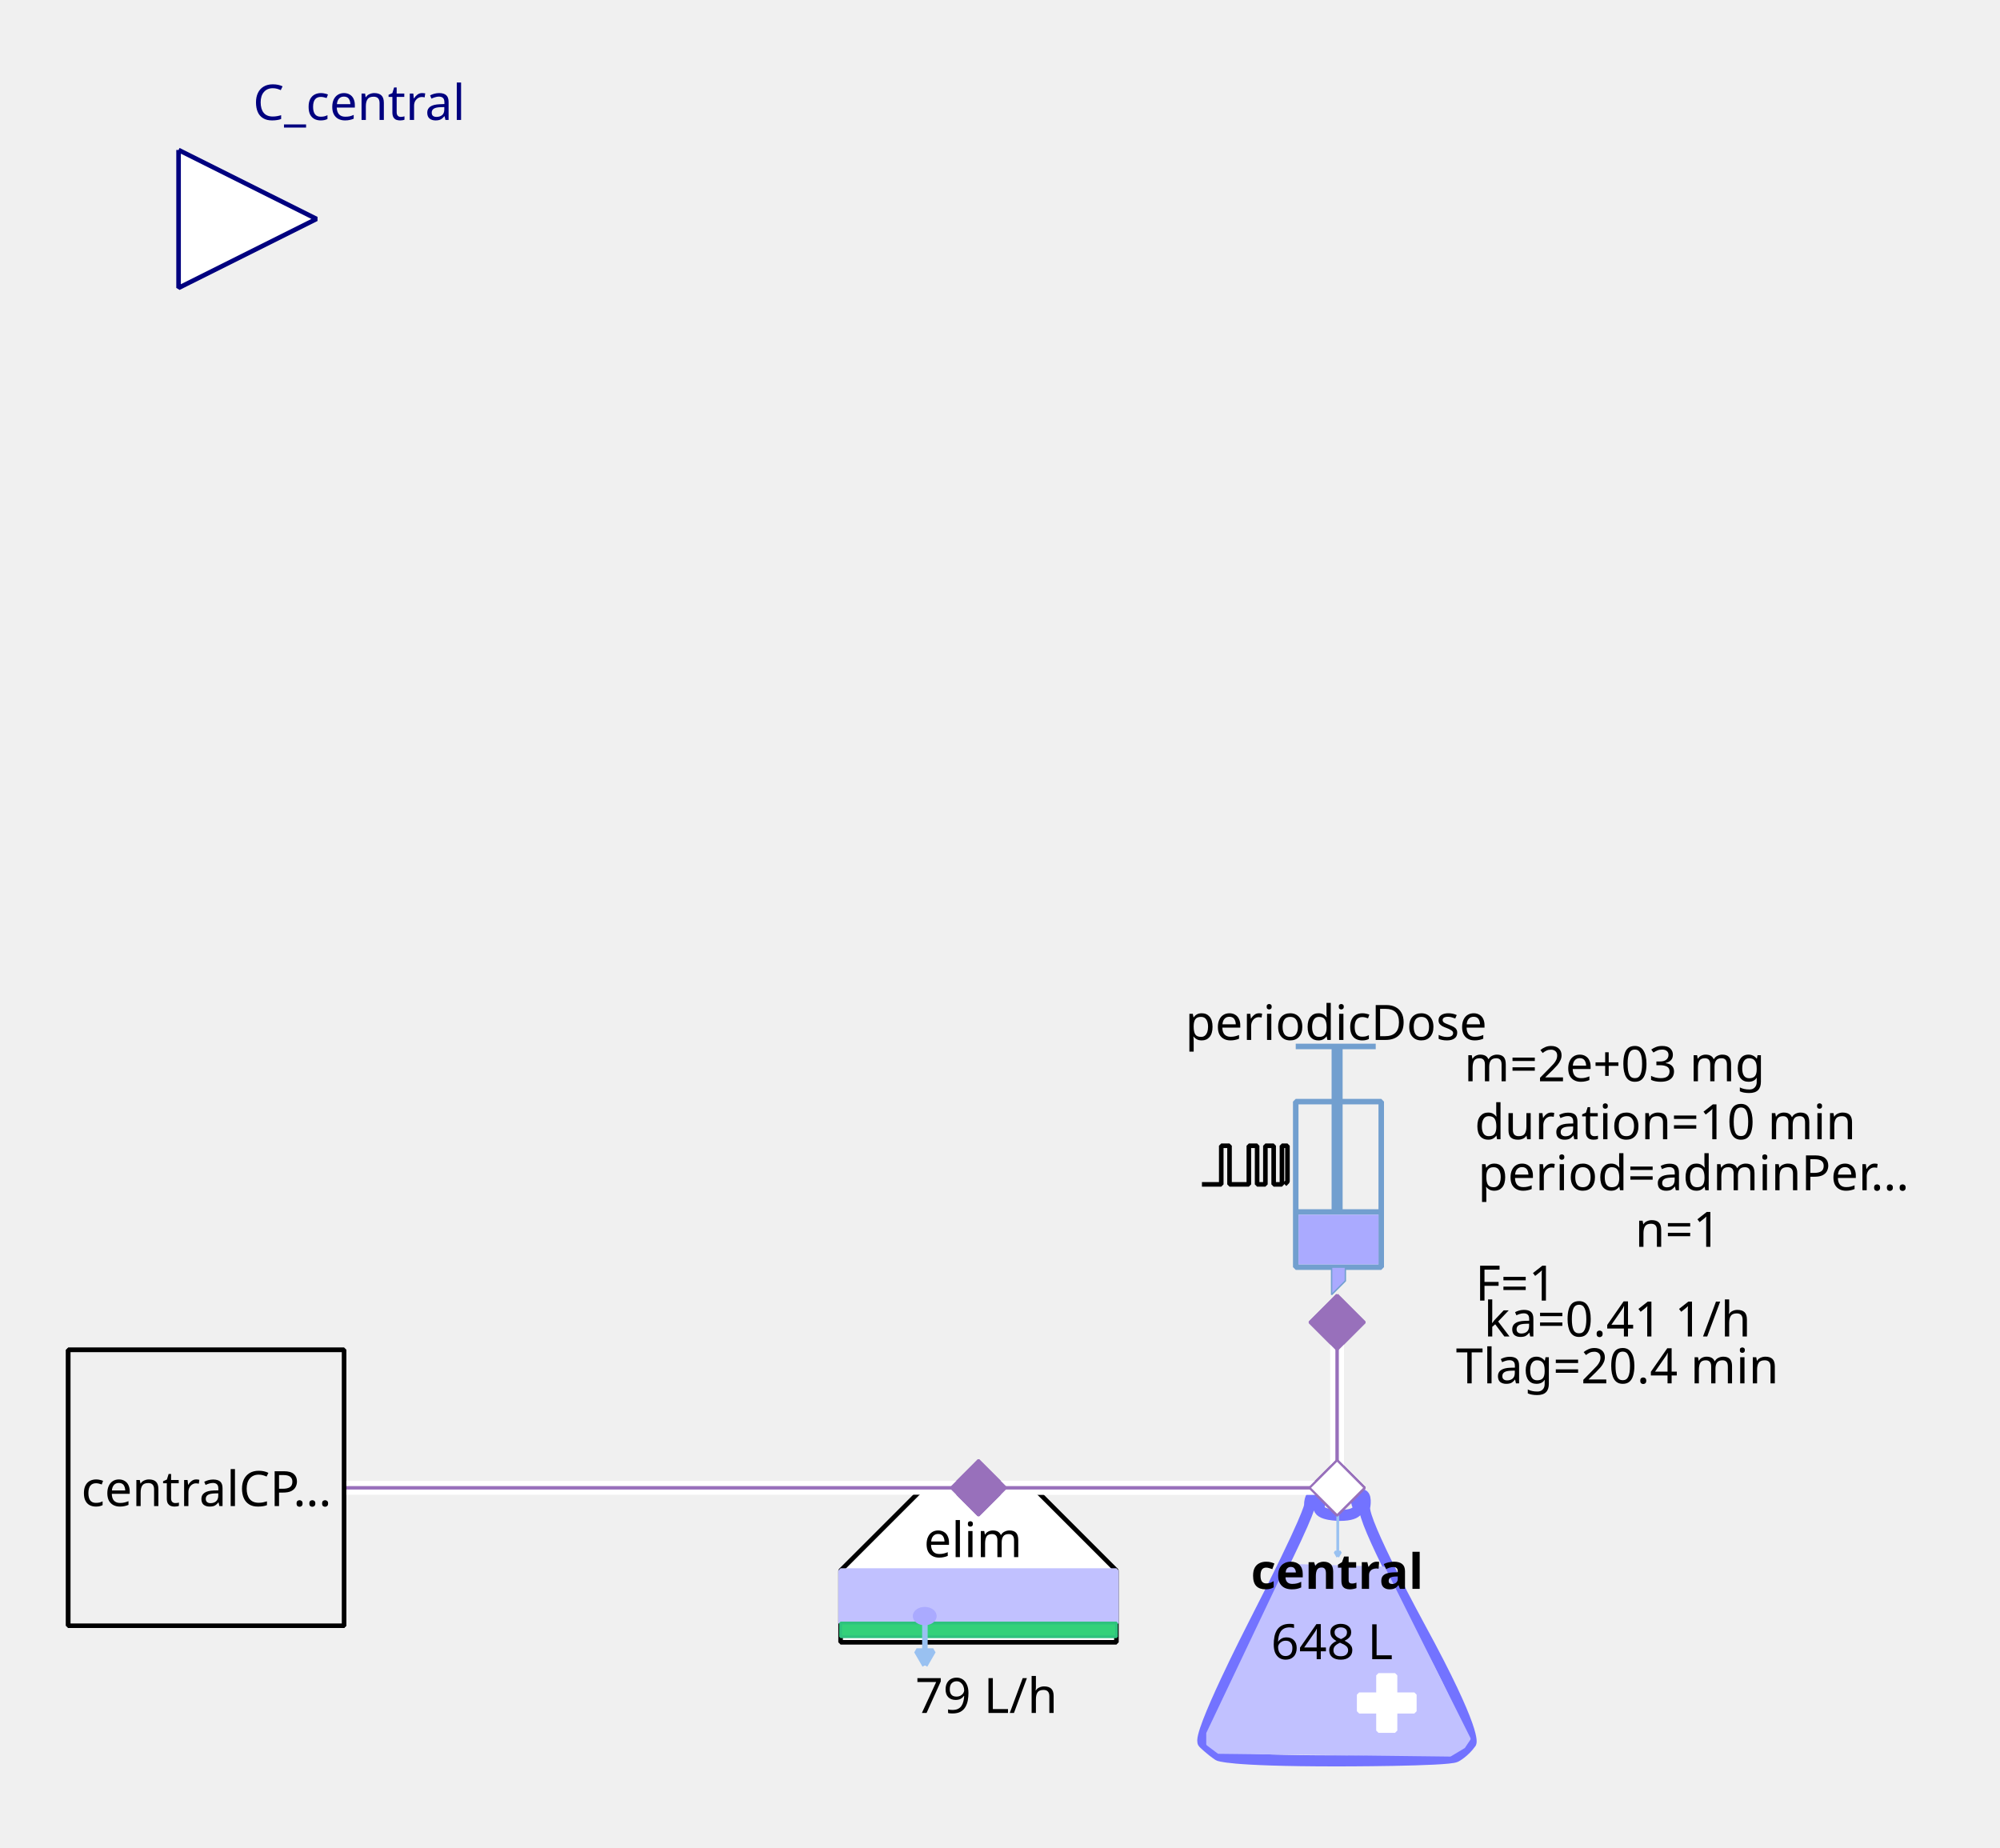
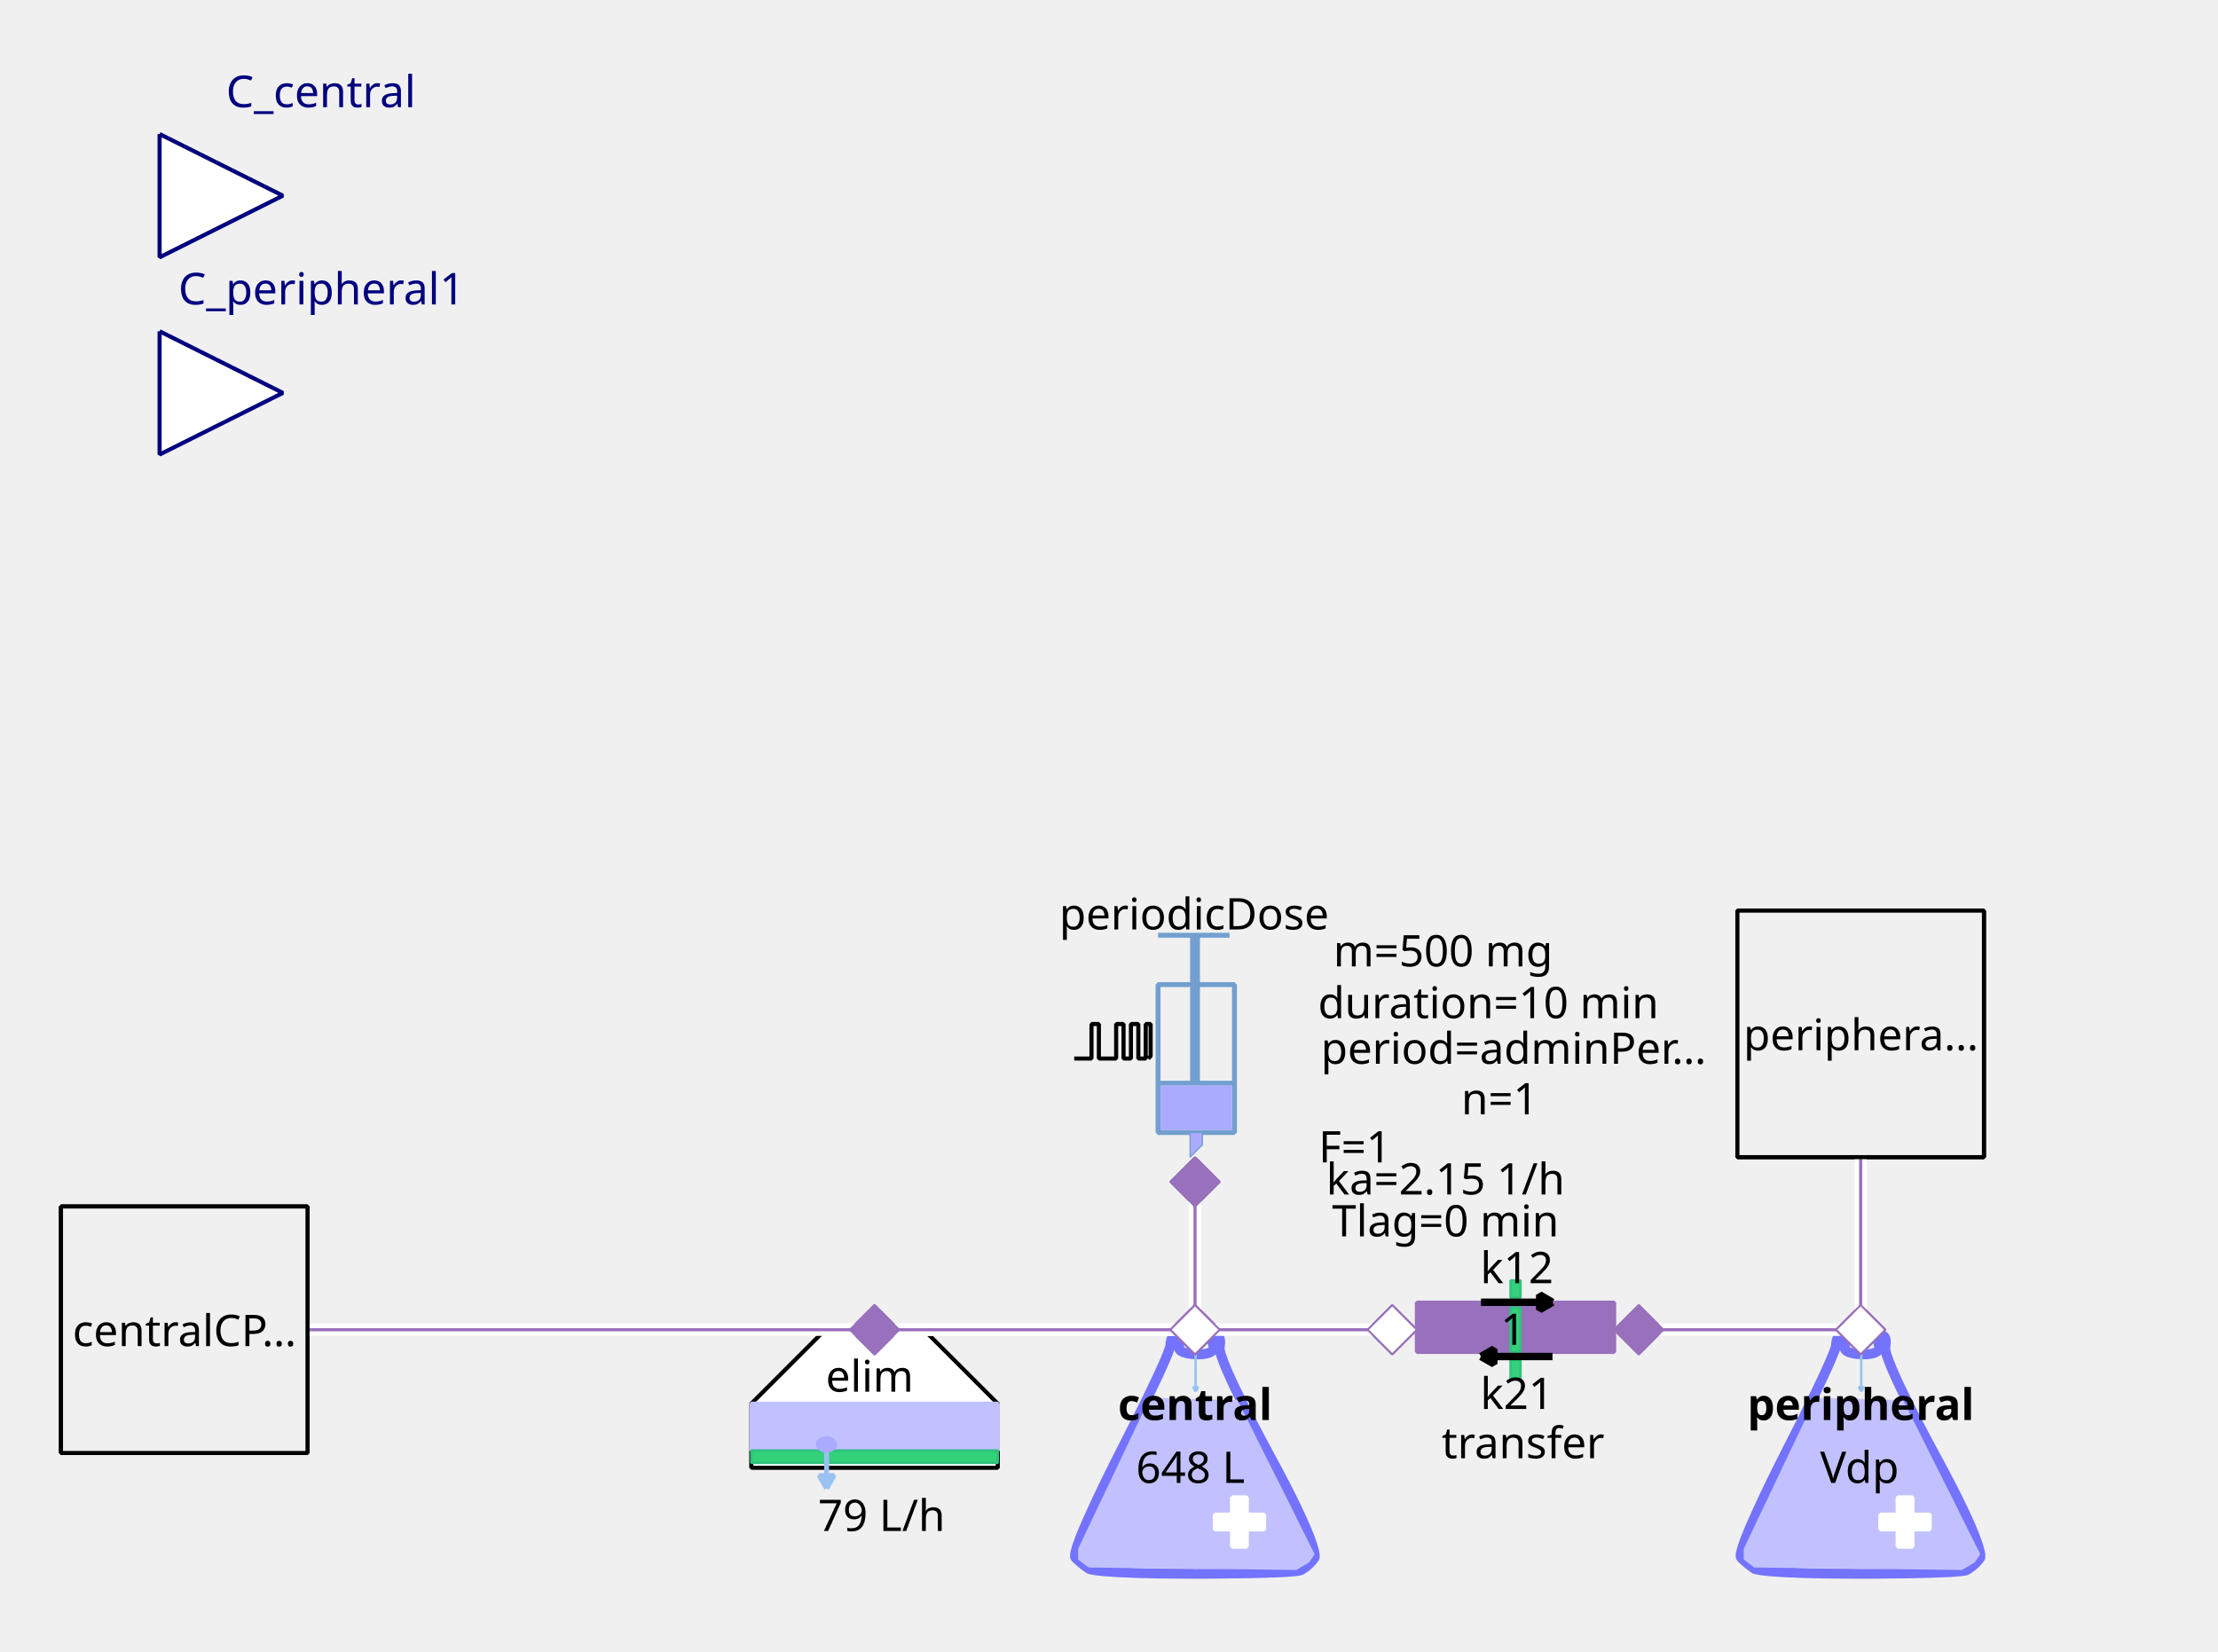
- <svg xmlns="http://www.w3.org/2000/svg" width="115.711mm" height="106.892mm" viewBox="0 0 328 303" version="1.2" baseProfile="tiny">
+ <svg xmlns="http://www.w3.org/2000/svg" width="143.581mm" height="106.892mm" viewBox="0 0 407 303" version="1.2" baseProfile="tiny">
  <defs>
</defs>
  <g fill="none" stroke="black" stroke-width="1" fill-rule="evenodd" stroke-linecap="square" stroke-linejoin="bevel">
    <g fill="none" stroke="#7373ff" stroke-opacity="1" stroke-width="8" stroke-linecap="butt" stroke-linejoin="miter" stroke-miterlimit="1" transform="matrix(0.22619,0,0,-0.22619,219.06,266.619)" font-family="Sans" font-size="10" font-weight="400" font-style="normal">
      <path vector-effect="none" fill-rule="evenodd" d="M-19,87 C-19,87 -19,80 -60,0 C-60,0 -101,-80 -96,-85 C-96,-85 -91,-90 -85,-94 C-85,-94 -79,-98 1,-98 C1,-98 81,-98 87,-95 C87,-95 93,-92 98,-85 C98,-85 103,-78 61,-1 C61,-1 19,76 21,86 C21,86 23,96 18,95 C18,95 13,94 16,87 C16,87 19,80 3,80 C3,80 -13,80 -12,86 C-12,86 -11,92 -12,94 C-12,94 -13,96 -16,95 C-16,95 -19,94 -19,87 " />
    </g>
    <g fill="#c1c1ff" fill-opacity="1" stroke="#c1c1ff" stroke-opacity="1" stroke-width="1.75" stroke-linecap="butt" stroke-linejoin="miter" stroke-miterlimit="1" transform="matrix(0.22619,0,0,-0.22619,219.06,272.5)" font-family="Sans" font-size="10" font-weight="400" font-style="normal">
      <path vector-effect="none" fill-rule="evenodd" d="M-35,70 L-93,-52 L-93,-60 L-85,-66 L83,-68 L93,-62 L97,-56 L35,68 L-35,70" />
    </g>
    <g fill="#ffffff" fill-opacity="1" stroke="#ffffff" stroke-opacity="1" stroke-width="1" stroke-linecap="butt" stroke-linejoin="miter" stroke-miterlimit="1" transform="matrix(0.22619,0,0,0.22619,227.429,279.286)" font-family="Sans" font-size="10" font-weight="400" font-style="normal">
      <rect vector-effect="non-scaling-stroke" x="-6" y="-20" width="12" height="40" />
    </g>
    <g fill="#ffffff" fill-opacity="1" stroke="#ffffff" stroke-opacity="1" stroke-width="1" stroke-linecap="butt" stroke-linejoin="miter" stroke-miterlimit="1" transform="matrix(0,0.22619,-0.22619,0,227.429,279.286)" font-family="Sans" font-size="10" font-weight="400" font-style="normal">
      <rect vector-effect="non-scaling-stroke" x="-6" y="-20" width="12" height="40" />
    </g>
    <g fill="none" stroke="#99c1f1" stroke-opacity="1" stroke-width="2" stroke-linecap="butt" stroke-linejoin="miter" stroke-miterlimit="1" transform="matrix(0.22619,0,0,-0.22619,219.392,251.697)" font-family="Sans" font-size="10" font-weight="400" font-style="normal">
      <path vector-effect="none" fill-rule="evenodd" d="M0,16 L0,-16" />
    </g>
    <g fill="#99c1f1" fill-opacity="1" stroke="#99c1f1" stroke-opacity="1" stroke-width="2" stroke-linecap="butt" stroke-linejoin="miter" stroke-miterlimit="1" transform="matrix(0.22619,0,0,-0.22619,219.392,251.697)" font-family="Sans" font-size="10" font-weight="400" font-style="normal">
      <path vector-effect="none" fill-rule="evenodd" d="M0,-16 L2,-12.536 L-2,-12.536 L0,-16" />
    </g>
    <g fill="none" stroke="#000000" stroke-opacity="1" stroke-width="1" stroke-linecap="butt" stroke-linejoin="miter" stroke-miterlimit="1" transform="matrix(1,0,0,1,219.286,257.571)" font-family="Noto Sans" font-size="8" font-weight="700" font-style="normal">
      <text fill="#000000" fill-opacity="1" stroke="none" xml:space="preserve" x="-14.141" y="3" font-family="Noto Sans" font-size="8" font-weight="700" font-style="normal">central</text>
    </g>
    <g fill="none" stroke="#000000" stroke-opacity="1" stroke-width="1" stroke-linecap="butt" stroke-linejoin="miter" stroke-miterlimit="1" transform="matrix(1,0,0,1,219.06,269.107)" font-family="Noto Sans" font-size="8" font-weight="400" font-style="normal">
      <text fill="#000000" fill-opacity="1" stroke="none" xml:space="preserve" x="-0.606" y="3" font-family="Noto Sans" font-size="8" font-weight="400" font-style="normal" text-anchor="middle">648 L</text>
    </g>
    <g fill="#ffffff" fill-opacity="1" stroke="#9870bb" stroke-opacity="1" stroke-width="8" stroke-linecap="butt" stroke-linejoin="miter" stroke-miterlimit="1" transform="matrix(0.0452381,0,0,-0.0452381,219.286,244)" font-family="Sans" font-size="10" font-weight="400" font-style="normal">
      <path vector-effect="none" fill-rule="evenodd" d="M-100,0 L0,100 L100,0 L0,-100 L-100,0" />
    </g>
    <g fill="#ffffff" fill-opacity="1" stroke="#000000" stroke-opacity="1" stroke-width="1" stroke-linecap="butt" stroke-linejoin="miter" stroke-miterlimit="1" transform="matrix(0.22619,0,0,-0.22619,160.476,266.619)" font-family="Sans" font-size="10" font-weight="400" font-style="normal">
      <path vector-effect="non-scaling-stroke" fill-rule="evenodd" d="M-40,100 L40,100 L100,40 L100,-12 L80,-12 L-76,-12 L-100,-12 L-100,40 L-100,40 L-40,100" />
    </g>
    <g fill="none" stroke="#000000" stroke-opacity="1" stroke-width="1" stroke-linecap="butt" stroke-linejoin="miter" stroke-miterlimit="1" transform="matrix(1,0,0,1,159.571,252.369)" font-family="Noto Sans" font-size="8" font-weight="400" font-style="normal">
      <text fill="#000000" fill-opacity="1" stroke="none" xml:space="preserve" x="-8.047" y="3" font-family="Noto Sans" font-size="8" font-weight="400" font-style="normal">elim</text>
    </g>
    <g fill="#c1c1ff" fill-opacity="1" stroke="#c1c1ff" stroke-opacity="1" stroke-width="1" stroke-linecap="butt" stroke-linejoin="miter" stroke-miterlimit="1" transform="matrix(0.22619,0,0,0.22619,160.476,261.869)" font-family="Sans" font-size="10" font-weight="400" font-style="normal">
      <rect vector-effect="non-scaling-stroke" x="-100" y="-19" width="200" height="38" />
    </g>
    <g fill="#33d17a" fill-opacity="1" stroke="#2ec27e" stroke-opacity="1" stroke-width="2" stroke-linecap="butt" stroke-linejoin="miter" stroke-miterlimit="1" transform="matrix(0.22619,0,0,0.22619,160.476,267.298)" font-family="Sans" font-size="10" font-weight="400" font-style="normal">
      <rect x="-100" y="-5" width="200" height="10" />
    </g>
    <g fill="none" stroke="#99c1f1" stroke-opacity="1" stroke-width="4" stroke-linecap="butt" stroke-linejoin="miter" stroke-miterlimit="1" transform="matrix(0.22619,0,0,-0.22619,151.683,269.496)" font-family="Sans" font-size="10" font-weight="400" font-style="normal">
      <path vector-effect="none" fill-rule="evenodd" d="M0,16 L0,-16" />
    </g>
    <g fill="#99c1f1" fill-opacity="1" stroke="#99c1f1" stroke-opacity="1" stroke-width="4" stroke-linecap="butt" stroke-linejoin="miter" stroke-miterlimit="1" transform="matrix(0.22619,0,0,-0.22619,151.683,269.496)" font-family="Sans" font-size="10" font-weight="400" font-style="normal">
      <path vector-effect="none" fill-rule="evenodd" d="M0,-16 L6,-5.608 L-6,-5.608 L0,-16" />
    </g>
    <g fill="#aaaaff" fill-opacity="1" stroke="#aaaaff" stroke-opacity="1" stroke-width="1" stroke-linecap="butt" stroke-linejoin="miter" stroke-miterlimit="1" transform="matrix(0.22619,0,0,-0.22619,151.655,265.036)" font-family="Sans" font-size="10" font-weight="400" font-style="normal">
      <path vector-effect="non-scaling-stroke" fill-rule="evenodd" d="M7,0 C7,-2.761 3.866,-5 0,-5 C-3.866,-5 -7,-2.761 -7,0 C-7,2.761 -3.866,5 0,5 C3.866,5 7,2.761 7,0 " />
    </g>
    <g fill="none" stroke="#000000" stroke-opacity="1" stroke-width="1" stroke-linecap="butt" stroke-linejoin="miter" stroke-miterlimit="1" transform="matrix(1,0,0,1,161.155,277.929)" font-family="Noto Sans" font-size="8" font-weight="400" font-style="normal">
      <text fill="#000000" fill-opacity="1" stroke="none" xml:space="preserve" x="0.613" y="3" font-family="Noto Sans" font-size="8" font-weight="400" font-style="normal" text-anchor="middle">79 L/h</text>
    </g>
    <g fill="#9870bb" fill-opacity="1" stroke="#9870bb" stroke-opacity="1" stroke-width="8" stroke-linecap="butt" stroke-linejoin="miter" stroke-miterlimit="1" transform="matrix(0.0452381,0,0,-0.0452381,160.476,244)" font-family="Sans" font-size="10" font-weight="400" font-style="normal">
      <path vector-effect="none" fill-rule="evenodd" d="M-100,0 L0,100 L100,0 L0,-100 L-100,0" />
    </g>
    <g fill="none" stroke="#729fcf" stroke-opacity="1" stroke-width="4" stroke-linecap="butt" stroke-linejoin="miter" stroke-miterlimit="1" transform="matrix(0.22619,0,0,0.22619,215.214,195.595)" font-family="Sans" font-size="10" font-weight="400" font-style="normal">
      <rect x="-12" y="-66" width="62" height="120" />
    </g>
    <g fill="none" stroke="#729fcf" stroke-opacity="1" stroke-width="8" stroke-linecap="butt" stroke-linejoin="miter" stroke-miterlimit="1" transform="matrix(0.22619,0,0,-0.22619,219.286,176.369)" font-family="Sans" font-size="10" font-weight="400" font-style="normal">
      <path vector-effect="none" fill-rule="evenodd" d="M0,21 L0,-99" />
    </g>
    <g fill="none" stroke="#729fcf" stroke-opacity="1" stroke-width="4" stroke-linecap="butt" stroke-linejoin="miter" stroke-miterlimit="1" transform="matrix(0.22619,0,0,-0.22619,219.06,171.619)" font-family="Sans" font-size="10" font-weight="400" font-style="normal">
      <path vector-effect="none" fill-rule="evenodd" d="M-29,0 L29,0" />
    </g>
    <g fill="none" stroke="#729fcf" stroke-opacity="1" stroke-width="4" stroke-linecap="butt" stroke-linejoin="miter" stroke-miterlimit="1" transform="matrix(0.22619,0,0,-0.22619,219.512,198.762)" font-family="Sans" font-size="10" font-weight="400" font-style="normal">
      <path vector-effect="none" fill-rule="evenodd" d="M-31,0 L31,0" />
    </g>
    <g fill="#aaaaff" fill-opacity="1" stroke="none" transform="matrix(0.22619,0,0,0.22619,219.512,203.286)" font-family="Sans" font-size="10" font-weight="400" font-style="normal">
      <rect vector-effect="non-scaling-stroke" x="-29" y="-18" width="58" height="36" />
    </g>
    <g fill="none" stroke="#000000" stroke-opacity="1" stroke-width="1" stroke-linecap="butt" stroke-linejoin="miter" stroke-miterlimit="1" transform="matrix(1,0,0,1,219.06,167.548)" font-family="Noto Sans" font-size="8" font-weight="400" font-style="normal">
      <text fill="#000000" fill-opacity="1" stroke="none" xml:space="preserve" x="-24.688" y="3" font-family="Noto Sans" font-size="8" font-weight="400" font-style="normal">periodicDose</text>
    </g>
    <g fill="#aaaaff" fill-opacity="1" stroke="#729fcf" stroke-opacity="1" stroke-width="1" stroke-linecap="butt" stroke-linejoin="miter" stroke-miterlimit="1" transform="matrix(0.22619,0,0,-0.22619,218.833,210.071)" font-family="Sans" font-size="10" font-weight="400" font-style="normal">
      <path vector-effect="none" fill-rule="evenodd" d="M-2,10 L-2,-10 L8,0 L8,10 L-2,10" />
    </g>
    <g fill="none" stroke="#000000" stroke-opacity="1" stroke-width="1" stroke-linecap="butt" stroke-linejoin="miter" stroke-miterlimit="1" transform="matrix(1,0,0,1,277.869,174.333)" font-family="Noto Sans" font-size="8" font-weight="400" font-style="normal">
-       <text fill="#000000" fill-opacity="1" stroke="none" xml:space="preserve" x="-13.073" y="3" font-family="Noto Sans" font-size="8" font-weight="400" font-style="normal" text-anchor="middle">m=2e+03 mg</text>
+       <text fill="#000000" fill-opacity="1" stroke="none" xml:space="preserve" x="-13.073" y="3" font-family="Noto Sans" font-size="8" font-weight="400" font-style="normal" text-anchor="middle">m=500 mg</text>
    </g>
    <g fill="none" stroke="#000000" stroke-opacity="1" stroke-width="1" stroke-linecap="butt" stroke-linejoin="miter" stroke-miterlimit="1" transform="matrix(1,0,0,1,278.774,192.202)" font-family="Noto Sans" font-size="8" font-weight="400" font-style="normal">
      <text fill="#000000" fill-opacity="1" stroke="none" xml:space="preserve" x="-36.406" y="3" font-family="Noto Sans" font-size="8" font-weight="400" font-style="normal">period=adminPer…</text>
    </g>
    <g fill="none" stroke="#000000" stroke-opacity="1" stroke-width="1" stroke-linecap="butt" stroke-linejoin="miter" stroke-miterlimit="1" transform="matrix(1,0,0,1,277.869,183.833)" font-family="Noto Sans" font-size="8" font-weight="400" font-style="normal">
      <text fill="#000000" fill-opacity="1" stroke="none" xml:space="preserve" x="-4.753" y="3" font-family="Noto Sans" font-size="8" font-weight="400" font-style="normal" text-anchor="middle">duration=10 min</text>
    </g>
    <g fill="none" stroke="#000000" stroke-opacity="1" stroke-width="1" stroke-linecap="butt" stroke-linejoin="miter" stroke-miterlimit="1" transform="matrix(1,0,0,1,278.548,201.476)" font-family="Noto Sans" font-size="8" font-weight="400" font-style="normal">
      <text fill="#000000" fill-opacity="1" stroke="none" xml:space="preserve" x="-3.361" y="3" font-family="Noto Sans" font-size="8" font-weight="400" font-style="normal" text-anchor="middle">n=1</text>
    </g>
    <g fill="none" stroke="#000000" stroke-opacity="1" stroke-width="1" stroke-linecap="butt" stroke-linejoin="miter" stroke-miterlimit="1" transform="matrix(1,0,0,1,270.179,210.298)" font-family="Noto Sans" font-size="8" font-weight="400" font-style="normal">
      <text fill="#000000" fill-opacity="1" stroke="none" xml:space="preserve" x="-21.572" y="3" font-family="Noto Sans" font-size="8" font-weight="400" font-style="normal" text-anchor="middle">F=1</text>
    </g>
    <g fill="none" stroke="#000000" stroke-opacity="1" stroke-width="1" stroke-linecap="butt" stroke-linejoin="miter" stroke-miterlimit="1" transform="matrix(0.22619,0,0,-0.22619,204.131,191.118)" font-family="Sans" font-size="10" font-weight="400" font-style="normal">
      <path vector-effect="non-scaling-stroke" fill-rule="evenodd" d="M-31,-13.793 L-17,-13.793 L-17,14.207 L-11,14.207 L-11,-13.793 L3,-13.793 L3,14.207 L9,14.207 L9,-13.793 L15,-13.793 L15,14.207 L21,14.207 L21,-13.793 L27,-13.793 L27,14.207 L31,14.207 L31,-11.793 L29,-13.793" />
    </g>
    <g fill="none" stroke="#000000" stroke-opacity="1" stroke-width="1" stroke-linecap="butt" stroke-linejoin="miter" stroke-miterlimit="1" transform="matrix(1,0,0,1,270.179,216.179)" font-family="Noto Sans" font-size="8" font-weight="400" font-style="normal">
-       <text fill="#000000" fill-opacity="1" stroke="none" xml:space="preserve" x="-4.932" y="3" font-family="Noto Sans" font-size="8" font-weight="400" font-style="normal" text-anchor="middle">ka=0.41 1/h</text>
+       <text fill="#000000" fill-opacity="1" stroke="none" xml:space="preserve" x="-4.932" y="3" font-family="Noto Sans" font-size="8" font-weight="400" font-style="normal" text-anchor="middle">ka=2.15 1/h</text>
    </g>
    <g fill="none" stroke="#000000" stroke-opacity="1" stroke-width="1" stroke-linecap="butt" stroke-linejoin="miter" stroke-miterlimit="1" transform="matrix(1,0,0,1,270.179,223.869)" font-family="Noto Sans" font-size="8" font-weight="400" font-style="normal">
-       <text fill="#000000" fill-opacity="1" stroke="none" xml:space="preserve" x="-4.932" y="3" font-family="Noto Sans" font-size="8" font-weight="400" font-style="normal" text-anchor="middle">Tlag=20.4 min</text>
+       <text fill="#000000" fill-opacity="1" stroke="none" xml:space="preserve" x="-4.932" y="3" font-family="Noto Sans" font-size="8" font-weight="400" font-style="normal" text-anchor="middle">Tlag=0 min</text>
    </g>
    <g fill="#9870bb" fill-opacity="1" stroke="#9870bb" stroke-opacity="1" stroke-width="8" stroke-linecap="butt" stroke-linejoin="miter" stroke-miterlimit="1" transform="matrix(0,0.0452381,0.0452381,0,219.286,216.857)" font-family="Sans" font-size="10" font-weight="400" font-style="normal">
      <path vector-effect="none" fill-rule="evenodd" d="M-100,0 L0,100 L100,0 L0,-100 L-100,0" />
    </g>
    <g fill="#ffffff" fill-opacity="1" stroke="#00007f" stroke-opacity="1" stroke-width="1" stroke-linecap="butt" stroke-linejoin="miter" stroke-miterlimit="1" transform="matrix(0.22619,0,0,-0.22619,51.9048,35.9048)" font-family="Sans" font-size="10" font-weight="400" font-style="normal">
      <path vector-effect="non-scaling-stroke" fill-rule="evenodd" d="M-100,50 L0,0 L-100,-50 L-100,50" />
    </g>
    <g fill="none" stroke="#00007f" stroke-opacity="1" stroke-width="1" stroke-linecap="butt" stroke-linejoin="miter" stroke-miterlimit="1" transform="matrix(1,0,0,1,51.9048,-2.54762)" font-family="Noto Sans" font-size="8.078" font-weight="400" font-style="normal">
      <text fill="#00007f" fill-opacity="1" stroke="none" xml:space="preserve" x="-10.422" y="22.219" font-family="Noto Sans" font-size="8.078" font-weight="400" font-style="normal">C_central</text>
    </g>
    <g fill="#f0f0f0" fill-opacity="1" stroke="#000000" stroke-opacity="1" stroke-width="1" stroke-linecap="butt" stroke-linejoin="miter" stroke-miterlimit="1" transform="matrix(0.22619,0,0,-0.22619,33.8095,244)" font-family="Sans" font-size="10" font-weight="400" font-style="normal">
      <rect vector-effect="non-scaling-stroke" x="-100" y="-100" width="200" height="200" />
    </g>
    <g fill="none" stroke="#000000" stroke-opacity="1" stroke-width="1" stroke-linecap="butt" stroke-linejoin="miter" stroke-miterlimit="1" transform="matrix(1,0,0,1,33.8095,244)" font-family="Noto Sans" font-size="8" font-weight="400" font-style="normal">
      <text fill="#000000" fill-opacity="1" stroke="none" xml:space="preserve" x="-20.484" y="3" font-family="Noto Sans" font-size="8" font-weight="400" font-style="normal">centralCP…</text>
    </g>
+     <g fill="#9870bb" fill-opacity="1" stroke="#9870bb" stroke-opacity="1" stroke-width="1" stroke-linecap="butt" stroke-linejoin="miter" stroke-miterlimit="1" transform="matrix(-0.22619,0,0,-0.22619,278.095,243.548)" font-family="Sans" font-size="10" font-weight="400" font-style="normal">
+       <rect vector-effect="non-scaling-stroke" x="-80" y="-20" width="160" height="40" />
+     </g>
+     <g fill="#33d17a" fill-opacity="1" stroke="#2ec27e" stroke-opacity="1" stroke-width="2" stroke-linecap="butt" stroke-linejoin="miter" stroke-miterlimit="1" transform="matrix(0,-0.22619,0.22619,0,278.095,244)" font-family="Sans" font-size="10" font-weight="400" font-style="normal">
+       <rect x="-18" y="-4" width="36" height="8" />
+     </g>
+     <g fill="none" stroke="#000000" stroke-opacity="1" stroke-width="1" stroke-linecap="butt" stroke-linejoin="miter" stroke-miterlimit="1" transform="matrix(1,0,0,1,279.452,264.583)" font-family="Noto Sans" font-size="8" font-weight="400" font-style="normal">
+       <text fill="#000000" fill-opacity="1" stroke="none" xml:space="preserve" x="-14.906" y="3" font-family="Noto Sans" font-size="8" font-weight="400" font-style="normal">transfer</text>
+     </g>
+     <g fill="#33d17a" fill-opacity="1" stroke="#2ec27e" stroke-opacity="1" stroke-width="2" stroke-linecap="butt" stroke-linejoin="miter" stroke-miterlimit="1" transform="matrix(0,-0.22619,0.22619,0,278.095,236.536)" font-family="Sans" font-size="10" font-weight="400" font-style="normal">
+       <rect x="-7" y="-4" width="14" height="8" />
+     </g>
+     <g fill="#33d17a" fill-opacity="1" stroke="#2ec27e" stroke-opacity="1" stroke-width="2" stroke-linecap="butt" stroke-linejoin="miter" stroke-miterlimit="1" transform="matrix(0,-0.22619,0.22619,0,278.095,251.238)" font-family="Sans" font-size="10" font-weight="400" font-style="normal">
+       <rect x="-8" y="-4" width="16" height="8" />
+     </g>
+     <g fill="none" stroke="#000000" stroke-opacity="1" stroke-width="1" stroke-linecap="butt" stroke-linejoin="miter" stroke-miterlimit="1" transform="matrix(1,0,0,1,274.024,246.94)" font-family="Noto Sans" font-size="8" font-weight="400" font-style="normal">
+       <text fill="#000000" fill-opacity="1" stroke="none" xml:space="preserve" x="1.328" y="-0.156" font-family="Noto Sans" font-size="8" font-weight="400" font-style="normal">1</text>
+     </g>
+     <g fill="none" stroke="#000000" stroke-opacity="1" stroke-width="1" stroke-linecap="butt" stroke-linejoin="miter" stroke-miterlimit="1" transform="matrix(1,0,0,1,278.321,232.464)" font-family="Noto Sans" font-size="8" font-weight="400" font-style="normal">
+       <text fill="#000000" fill-opacity="1" stroke="none" xml:space="preserve" x="-6.688" y="3" font-family="Noto Sans" font-size="8" font-weight="400" font-style="normal">k12</text>
+     </g>
+     <g fill="none" stroke="#000000" stroke-opacity="1" stroke-width="1" stroke-linecap="butt" stroke-linejoin="miter" stroke-miterlimit="1" transform="matrix(1,0,0,1,278.321,255.536)" font-family="Noto Sans" font-size="8" font-weight="400" font-style="normal">
+       <text fill="#000000" fill-opacity="1" stroke="none" xml:space="preserve" x="-6.688" y="3" font-family="Noto Sans" font-size="8" font-weight="400" font-style="normal">k21</text>
+     </g>
+     <g fill="#000000" fill-opacity="1" stroke="#000000" stroke-opacity="1" stroke-width="6" stroke-linecap="butt" stroke-linejoin="miter" stroke-miterlimit="1" transform="matrix(0,-0.22619,-0.22619,0,276.738,248.911)" font-family="Sans" font-size="10" font-weight="400" font-style="normal">
+       <path vector-effect="none" fill-rule="evenodd" d="M0,22 L-6,11.608 L6,11.608 L0,22" />
+     </g>
+     <g fill="none" stroke="#000000" stroke-opacity="1" stroke-width="6" stroke-linecap="butt" stroke-linejoin="miter" stroke-miterlimit="1" transform="matrix(0,-0.22619,-0.22619,0,276.738,248.911)" font-family="Sans" font-size="10" font-weight="400" font-style="normal">
+       <path vector-effect="none" fill-rule="evenodd" d="M0,22 L0,-36" />
+     </g>
+     <g fill="#000000" fill-opacity="1" stroke="#000000" stroke-opacity="1" stroke-width="6" stroke-linecap="butt" stroke-linejoin="miter" stroke-miterlimit="1" transform="matrix(0,0.22619,0.22619,0,279.905,238.958)" font-family="Sans" font-size="10" font-weight="400" font-style="normal">
+       <path vector-effect="none" fill-rule="evenodd" d="M0,22 L-6,11.608 L6,11.608 L0,22" />
+     </g>
+     <g fill="none" stroke="#000000" stroke-opacity="1" stroke-width="6" stroke-linecap="butt" stroke-linejoin="miter" stroke-miterlimit="1" transform="matrix(0,0.22619,0.22619,0,279.905,238.958)" font-family="Sans" font-size="10" font-weight="400" font-style="normal">
+       <path vector-effect="none" fill-rule="evenodd" d="M0,22 L0,-36" />
+     </g>
+     <g fill="#ffffff" fill-opacity="1" stroke="#9870bb" stroke-opacity="1" stroke-width="8" stroke-linecap="butt" stroke-linejoin="miter" stroke-miterlimit="1" transform="matrix(-0.0452381,0,0,0.0452381,255.476,244)" font-family="Sans" font-size="10" font-weight="400" font-style="normal">
+       <path vector-effect="none" fill-rule="evenodd" d="M-100,0 L0,100 L100,0 L0,-100 L-100,0" />
+     </g>
+     <g fill="#9870bb" fill-opacity="1" stroke="#9870bb" stroke-opacity="1" stroke-width="8" stroke-linecap="butt" stroke-linejoin="miter" stroke-miterlimit="1" transform="matrix(-0.0452381,0,0,0.0452381,300.714,244)" font-family="Sans" font-size="10" font-weight="400" font-style="normal">
+       <path vector-effect="none" fill-rule="evenodd" d="M-100,0 L0,100 L100,0 L0,-100 L-100,0" />
+     </g>
+     <g fill="none" stroke="#7373ff" stroke-opacity="1" stroke-width="8" stroke-linecap="butt" stroke-linejoin="miter" stroke-miterlimit="1" transform="matrix(0.22619,0,0,-0.22619,341.202,266.619)" font-family="Sans" font-size="10" font-weight="400" font-style="normal">
+       <path vector-effect="none" fill-rule="evenodd" d="M-19,87 C-19,87 -19,80 -60,0 C-60,0 -101,-80 -96,-85 C-96,-85 -91,-90 -85,-94 C-85,-94 -79,-98 1,-98 C1,-98 81,-98 87,-95 C87,-95 93,-92 98,-85 C98,-85 103,-78 61,-1 C61,-1 19,76 21,86 C21,86 23,96 18,95 C18,95 13,94 16,87 C16,87 19,80 3,80 C3,80 -13,80 -12,86 C-12,86 -11,92 -12,94 C-12,94 -13,96 -16,95 C-16,95 -19,94 -19,87 " />
+     </g>
+     <g fill="#c1c1ff" fill-opacity="1" stroke="#c1c1ff" stroke-opacity="1" stroke-width="1.75" stroke-linecap="butt" stroke-linejoin="miter" stroke-miterlimit="1" transform="matrix(0.22619,0,0,-0.22619,341.202,272.5)" font-family="Sans" font-size="10" font-weight="400" font-style="normal">
+       <path vector-effect="none" fill-rule="evenodd" d="M-35,70 L-93,-52 L-93,-60 L-85,-66 L83,-68 L93,-62 L97,-56 L35,68 L-35,70" />
+     </g>
+     <g fill="#ffffff" fill-opacity="1" stroke="#ffffff" stroke-opacity="1" stroke-width="1" stroke-linecap="butt" stroke-linejoin="miter" stroke-miterlimit="1" transform="matrix(0.22619,0,0,0.22619,349.571,279.286)" font-family="Sans" font-size="10" font-weight="400" font-style="normal">
+       <rect vector-effect="non-scaling-stroke" x="-6" y="-20" width="12" height="40" />
+     </g>
+     <g fill="#ffffff" fill-opacity="1" stroke="#ffffff" stroke-opacity="1" stroke-width="1" stroke-linecap="butt" stroke-linejoin="miter" stroke-miterlimit="1" transform="matrix(0,0.22619,-0.22619,0,349.571,279.286)" font-family="Sans" font-size="10" font-weight="400" font-style="normal">
+       <rect vector-effect="non-scaling-stroke" x="-6" y="-20" width="12" height="40" />
+     </g>
+     <g fill="none" stroke="#99c1f1" stroke-opacity="1" stroke-width="2" stroke-linecap="butt" stroke-linejoin="miter" stroke-miterlimit="1" transform="matrix(0.22619,0,0,-0.22619,341.535,251.697)" font-family="Sans" font-size="10" font-weight="400" font-style="normal">
+       <path vector-effect="none" fill-rule="evenodd" d="M0,16 L0,-16" />
+     </g>
+     <g fill="#99c1f1" fill-opacity="1" stroke="#99c1f1" stroke-opacity="1" stroke-width="2" stroke-linecap="butt" stroke-linejoin="miter" stroke-miterlimit="1" transform="matrix(0.22619,0,0,-0.22619,341.535,251.697)" font-family="Sans" font-size="10" font-weight="400" font-style="normal">
+       <path vector-effect="none" fill-rule="evenodd" d="M0,-16 L2,-12.536 L-2,-12.536 L0,-16" />
+     </g>
+     <g fill="none" stroke="#000000" stroke-opacity="1" stroke-width="1" stroke-linecap="butt" stroke-linejoin="miter" stroke-miterlimit="1" transform="matrix(1,0,0,1,341.429,257.571)" font-family="Noto Sans" font-size="8" font-weight="700" font-style="normal">
+       <text fill="#000000" fill-opacity="1" stroke="none" xml:space="preserve" x="-20.797" y="3" font-family="Noto Sans" font-size="8" font-weight="700" font-style="normal">peripheral</text>
+     </g>
+     <g fill="none" stroke="#000000" stroke-opacity="1" stroke-width="1" stroke-linecap="butt" stroke-linejoin="miter" stroke-miterlimit="1" transform="matrix(1,0,0,1,341.202,269.107)" font-family="Noto Sans" font-size="8" font-weight="400" font-style="normal">
+       <text fill="#000000" fill-opacity="1" stroke="none" xml:space="preserve" x="-7.219" y="3" font-family="Noto Sans" font-size="8" font-weight="400" font-style="normal">Vdp</text>
+     </g>
+     <g fill="#ffffff" fill-opacity="1" stroke="#9870bb" stroke-opacity="1" stroke-width="8" stroke-linecap="butt" stroke-linejoin="miter" stroke-miterlimit="1" transform="matrix(0.0452381,0,0,-0.0452381,341.429,244)" font-family="Sans" font-size="10" font-weight="400" font-style="normal">
+       <path vector-effect="none" fill-rule="evenodd" d="M-100,0 L0,100 L100,0 L0,-100 L-100,0" />
+     </g>
+     <g fill="#f0f0f0" fill-opacity="1" stroke="#000000" stroke-opacity="1" stroke-width="1" stroke-linecap="butt" stroke-linejoin="miter" stroke-miterlimit="1" transform="matrix(0.22619,0,0,-0.22619,341.429,189.714)" font-family="Sans" font-size="10" font-weight="400" font-style="normal">
+       <rect vector-effect="non-scaling-stroke" x="-100" y="-100" width="200" height="200" />
+     </g>
+     <g fill="none" stroke="#000000" stroke-opacity="1" stroke-width="1" stroke-linecap="butt" stroke-linejoin="miter" stroke-miterlimit="1" transform="matrix(1,0,0,1,341.429,189.714)" font-family="Noto Sans" font-size="8" font-weight="400" font-style="normal">
+       <text fill="#000000" fill-opacity="1" stroke="none" xml:space="preserve" x="-21.516" y="3" font-family="Noto Sans" font-size="8" font-weight="400" font-style="normal">periphera…</text>
+     </g>
+     <g fill="#ffffff" fill-opacity="1" stroke="#00007f" stroke-opacity="1" stroke-width="1" stroke-linecap="butt" stroke-linejoin="miter" stroke-miterlimit="1" transform="matrix(0.22619,0,0,-0.22619,51.9048,72.0952)" font-family="Sans" font-size="10" font-weight="400" font-style="normal">
+       <path vector-effect="non-scaling-stroke" fill-rule="evenodd" d="M-100,50 L0,0 L-100,-50 L-100,50" />
+     </g>
+     <g fill="none" stroke="#00007f" stroke-opacity="1" stroke-width="1" stroke-linecap="butt" stroke-linejoin="miter" stroke-miterlimit="1" transform="matrix(1,0,0,1,51.9048,33.6429)" font-family="Noto Sans" font-size="8.078" font-weight="400" font-style="normal">
+       <text fill="#00007f" fill-opacity="1" stroke="none" xml:space="preserve" x="-19.188" y="22.219" font-family="Noto Sans" font-size="8.078" font-weight="400" font-style="normal">C_peripheral1</text>
+     </g>
    <g fill="#ffffff" fill-opacity="1" stroke="none" transform="matrix(2.2619,0,0,-2.2619,260,244)" font-family="Sans" font-size="10" font-weight="400" font-style="normal">
      <path vector-effect="none" fill-rule="nonzero" d="M-18,0.5 L-44,0.5 L-44.5,0.5 L-44.5,-0.5 L-44,-0.5 L-18,-0.5 L-17.5,-0.5 L-17.5,0.5 L-18,0.5" />
    </g>
    <g fill="none" stroke="#9870bb" stroke-opacity="1" stroke-width="0.25" stroke-linecap="butt" stroke-linejoin="miter" stroke-miterlimit="1" transform="matrix(2.2619,0,0,-2.2619,260,244)" font-family="Sans" font-size="10" font-weight="400" font-style="normal">
      <path vector-effect="none" fill-rule="evenodd" d="M-18,0 L-44,0" />
    </g>
    <g fill="#9870bb" fill-opacity="1" stroke="#9870bb" stroke-opacity="1" stroke-width="8" stroke-linecap="butt" stroke-linejoin="miter" stroke-miterlimit="1" transform="matrix(0.0452381,0,0,-0.0452381,160.476,244)" font-family="Sans" font-size="10" font-weight="400" font-style="normal">
      <path vector-effect="none" fill-rule="evenodd" d="M-100,0 L0,100 L100,0 L0,-100 L-100,0" />
    </g>
    <g fill="#ffffff" fill-opacity="1" stroke="#9870bb" stroke-opacity="1" stroke-width="8" stroke-linecap="butt" stroke-linejoin="miter" stroke-miterlimit="1" transform="matrix(0.0452381,0,0,-0.0452381,219.286,244)" font-family="Sans" font-size="10" font-weight="400" font-style="normal">
      <path vector-effect="none" fill-rule="evenodd" d="M-100,0 L0,100 L100,0 L0,-100 L-100,0" />
    </g>
    <g fill="#ffffff" fill-opacity="1" stroke="none" transform="matrix(2.2619,0,0,-2.2619,260,244)" font-family="Sans" font-size="10" font-weight="400" font-style="normal">
      <path vector-effect="none" fill-rule="nonzero" d="M-18.5,12 L-18.5,0 L-18.5,-0.5 L-17.5,-0.5 L-17.5,0 L-17.5,12 L-17.5,12.5 L-18.5,12.5 L-18.5,12" />
    </g>
    <g fill="none" stroke="#9870bb" stroke-opacity="1" stroke-width="0.25" stroke-linecap="butt" stroke-linejoin="miter" stroke-miterlimit="1" transform="matrix(2.2619,0,0,-2.2619,260,244)" font-family="Sans" font-size="10" font-weight="400" font-style="normal">
      <path vector-effect="none" fill-rule="evenodd" d="M-18,12 L-18,0" />
    </g>
    <g fill="#9870bb" fill-opacity="1" stroke="#9870bb" stroke-opacity="1" stroke-width="8" stroke-linecap="butt" stroke-linejoin="miter" stroke-miterlimit="1" transform="matrix(0,0.0452381,0.0452381,0,219.286,216.857)" font-family="Sans" font-size="10" font-weight="400" font-style="normal">
      <path vector-effect="none" fill-rule="evenodd" d="M-100,0 L0,100 L100,0 L0,-100 L-100,0" />
    </g>
    <g fill="#ffffff" fill-opacity="1" stroke="#9870bb" stroke-opacity="1" stroke-width="8" stroke-linecap="butt" stroke-linejoin="miter" stroke-miterlimit="1" transform="matrix(0.0452381,0,0,-0.0452381,219.286,244)" font-family="Sans" font-size="10" font-weight="400" font-style="normal">
      <path vector-effect="none" fill-rule="evenodd" d="M-100,0 L0,100 L100,0 L0,-100 L-100,0" />
    </g>
    <g fill="#ffffff" fill-opacity="1" stroke="none" transform="matrix(2.2619,0,0,-2.2619,260,244)" font-family="Sans" font-size="10" font-weight="400" font-style="normal">
      <path vector-effect="none" fill-rule="nonzero" d="M-18,0.5 L-100,0.5 L-100.5,0.5 L-100.5,-0.5 L-100,-0.5 L-18,-0.5 L-17.5,-0.5 L-17.5,0.5 L-18,0.5" />
    </g>
    <g fill="none" stroke="#9870bb" stroke-opacity="1" stroke-width="0.25" stroke-linecap="butt" stroke-linejoin="miter" stroke-miterlimit="1" transform="matrix(2.2619,0,0,-2.2619,260,244)" font-family="Sans" font-size="10" font-weight="400" font-style="normal">
      <path vector-effect="none" fill-rule="evenodd" d="M-18,0 L-100,0" />
    </g>
    <g fill="#f0f0f0" fill-opacity="1" stroke="#000000" stroke-opacity="1" stroke-width="1" stroke-linecap="butt" stroke-linejoin="miter" stroke-miterlimit="1" transform="matrix(0.22619,0,0,-0.22619,33.8095,244)" font-family="Sans" font-size="10" font-weight="400" font-style="normal">
      <rect vector-effect="non-scaling-stroke" x="-100" y="-100" width="200" height="200" />
    </g>
    <g fill="none" stroke="#000000" stroke-opacity="1" stroke-width="1" stroke-linecap="butt" stroke-linejoin="miter" stroke-miterlimit="1" transform="matrix(1,0,0,1,33.8095,244)" font-family="Noto Sans" font-size="8" font-weight="400" font-style="normal">
      <text fill="#000000" fill-opacity="1" stroke="none" xml:space="preserve" x="-20.484" y="3" font-family="Noto Sans" font-size="8" font-weight="400" font-style="normal">centralCP…</text>
    </g>
    <g fill="#9870bb" fill-opacity="1" stroke="#9870bb" stroke-opacity="1" stroke-width="8" stroke-linecap="butt" stroke-linejoin="miter" stroke-miterlimit="1" transform="matrix(0.0452381,0,0,-0.0452381,160.476,244)" font-family="Sans" font-size="10" font-weight="400" font-style="normal">
      <path vector-effect="none" fill-rule="evenodd" d="M-100,0 L0,100 L100,0 L0,-100 L-100,0" />
    </g>
    <g fill="#ffffff" fill-opacity="1" stroke="#9870bb" stroke-opacity="1" stroke-width="8" stroke-linecap="butt" stroke-linejoin="miter" stroke-miterlimit="1" transform="matrix(0.0452381,0,0,-0.0452381,219.286,244)" font-family="Sans" font-size="10" font-weight="400" font-style="normal">
      <path vector-effect="none" fill-rule="evenodd" d="M-100,0 L0,100 L100,0 L0,-100 L-100,0" />
    </g>
+     <g fill="#ffffff" fill-opacity="1" stroke="none" transform="matrix(2.2619,0,0,-2.2619,260,244)" font-family="Sans" font-size="10" font-weight="400" font-style="normal">
+       <path vector-effect="none" fill-rule="nonzero" d="M-2,0.5 L-18,0.5 L-18.5,0.5 L-18.5,-0.5 L-18,-0.5 L-2,-0.5 L-1.5,-0.5 L-1.5,0.5 L-2,0.5" />
+     </g>
+     <g fill="none" stroke="#9870bb" stroke-opacity="1" stroke-width="0.25" stroke-linecap="butt" stroke-linejoin="miter" stroke-miterlimit="1" transform="matrix(2.2619,0,0,-2.2619,260,244)" font-family="Sans" font-size="10" font-weight="400" font-style="normal">
+       <path vector-effect="none" fill-rule="evenodd" d="M-2,0 L-18,0" />
+     </g>
+     <g fill="#ffffff" fill-opacity="1" stroke="#9870bb" stroke-opacity="1" stroke-width="8" stroke-linecap="butt" stroke-linejoin="miter" stroke-miterlimit="1" transform="matrix(-0.0452381,0,0,0.0452381,255.476,244)" font-family="Sans" font-size="10" font-weight="400" font-style="normal">
+       <path vector-effect="none" fill-rule="evenodd" d="M-100,0 L0,100 L100,0 L0,-100 L-100,0" />
+     </g>
+     <g fill="#ffffff" fill-opacity="1" stroke="#9870bb" stroke-opacity="1" stroke-width="8" stroke-linecap="butt" stroke-linejoin="miter" stroke-miterlimit="1" transform="matrix(0.0452381,0,0,-0.0452381,219.286,244)" font-family="Sans" font-size="10" font-weight="400" font-style="normal">
+       <path vector-effect="none" fill-rule="evenodd" d="M-100,0 L0,100 L100,0 L0,-100 L-100,0" />
+     </g>
+     <g fill="#ffffff" fill-opacity="1" stroke="none" transform="matrix(2.2619,0,0,-2.2619,260,244)" font-family="Sans" font-size="10" font-weight="400" font-style="normal">
+       <path vector-effect="none" fill-rule="nonzero" d="M18,-0.5 L36,-0.5 L36.5,-0.5 L36.5,0.5 L36,0.5 L18,0.5 L17.5,0.5 L17.5,-0.5 L18,-0.5" />
+     </g>
+     <g fill="none" stroke="#9870bb" stroke-opacity="1" stroke-width="0.25" stroke-linecap="butt" stroke-linejoin="miter" stroke-miterlimit="1" transform="matrix(2.2619,0,0,-2.2619,260,244)" font-family="Sans" font-size="10" font-weight="400" font-style="normal">
+       <path vector-effect="none" fill-rule="evenodd" d="M18,0 L36,0" />
+     </g>
+     <g fill="#ffffff" fill-opacity="1" stroke="#9870bb" stroke-opacity="1" stroke-width="8" stroke-linecap="butt" stroke-linejoin="miter" stroke-miterlimit="1" transform="matrix(0.0452381,0,0,-0.0452381,341.429,244)" font-family="Sans" font-size="10" font-weight="400" font-style="normal">
+       <path vector-effect="none" fill-rule="evenodd" d="M-100,0 L0,100 L100,0 L0,-100 L-100,0" />
+     </g>
+     <g fill="#9870bb" fill-opacity="1" stroke="#9870bb" stroke-opacity="1" stroke-width="8" stroke-linecap="butt" stroke-linejoin="miter" stroke-miterlimit="1" transform="matrix(-0.0452381,0,0,0.0452381,300.714,244)" font-family="Sans" font-size="10" font-weight="400" font-style="normal">
+       <path vector-effect="none" fill-rule="evenodd" d="M-100,0 L0,100 L100,0 L0,-100 L-100,0" />
+     </g>
+     <g fill="#ffffff" fill-opacity="1" stroke="none" transform="matrix(2.2619,0,0,-2.2619,260,244)" font-family="Sans" font-size="10" font-weight="400" font-style="normal">
+       <path vector-effect="none" fill-rule="nonzero" d="M36.5,0 L36.5,24 L36.5,24.5 L35.5,24.5 L35.5,24 L35.5,0 L35.5,-0.5 L36.5,-0.5 L36.5,0" />
+     </g>
+     <g fill="none" stroke="#9870bb" stroke-opacity="1" stroke-width="0.25" stroke-linecap="butt" stroke-linejoin="miter" stroke-miterlimit="1" transform="matrix(2.2619,0,0,-2.2619,260,244)" font-family="Sans" font-size="10" font-weight="400" font-style="normal">
+       <path vector-effect="none" fill-rule="evenodd" d="M36,0 L36,24" />
+     </g>
+     <g fill="#f0f0f0" fill-opacity="1" stroke="#000000" stroke-opacity="1" stroke-width="1" stroke-linecap="butt" stroke-linejoin="miter" stroke-miterlimit="1" transform="matrix(0.22619,0,0,-0.22619,341.429,189.714)" font-family="Sans" font-size="10" font-weight="400" font-style="normal">
+       <rect vector-effect="non-scaling-stroke" x="-100" y="-100" width="200" height="200" />
+     </g>
+     <g fill="none" stroke="#000000" stroke-opacity="1" stroke-width="1" stroke-linecap="butt" stroke-linejoin="miter" stroke-miterlimit="1" transform="matrix(1,0,0,1,341.429,189.714)" font-family="Noto Sans" font-size="8" font-weight="400" font-style="normal">
+       <text fill="#000000" fill-opacity="1" stroke="none" xml:space="preserve" x="-21.516" y="3" font-family="Noto Sans" font-size="8" font-weight="400" font-style="normal">periphera…</text>
+     </g>
+     <g fill="#ffffff" fill-opacity="1" stroke="#9870bb" stroke-opacity="1" stroke-width="8" stroke-linecap="butt" stroke-linejoin="miter" stroke-miterlimit="1" transform="matrix(0.0452381,0,0,-0.0452381,341.429,244)" font-family="Sans" font-size="10" font-weight="400" font-style="normal">
+       <path vector-effect="none" fill-rule="evenodd" d="M-100,0 L0,100 L100,0 L0,-100 L-100,0" />
+     </g>
    <g fill="none" stroke="#000000" stroke-opacity="0" stroke-width="2" stroke-linecap="square" stroke-linejoin="bevel" transform="matrix(2.2619,0,0,-2.2619,219.286,266.619)" font-family="Sans" font-size="10" font-weight="400" font-style="normal">
      <polyline fill="none" vector-effect="non-scaling-stroke" points="-1,0 1,0 " />
      <polyline fill="none" vector-effect="non-scaling-stroke" points="0,-1 0,1 " />
    </g>
    <g fill="none" stroke="#000000" stroke-opacity="0" stroke-width="2" stroke-linecap="square" stroke-linejoin="bevel" transform="matrix(2.2619,0,0,-2.2619,160.476,266.619)" font-family="Sans" font-size="10" font-weight="400" font-style="normal">
      <polyline fill="none" vector-effect="non-scaling-stroke" points="-1,0 1,0 " />
      <polyline fill="none" vector-effect="non-scaling-stroke" points="0,-1 0,1 " />
    </g>
    <g fill="none" stroke="#000000" stroke-opacity="0" stroke-width="2" stroke-linecap="square" stroke-linejoin="bevel" transform="matrix(2.2619,0,0,-2.2619,219.286,194.238)" font-family="Sans" font-size="10" font-weight="400" font-style="normal">
      <polyline fill="none" vector-effect="non-scaling-stroke" points="-1,0 1,0 " />
      <polyline fill="none" vector-effect="non-scaling-stroke" points="0,-1 0,1 " />
    </g>
    <g fill="none" stroke="#000000" stroke-opacity="0" stroke-width="2" stroke-linecap="square" stroke-linejoin="bevel" transform="matrix(2.2619,0,0,-2.2619,51.9048,35.9048)" font-family="Sans" font-size="10" font-weight="400" font-style="normal">
      <polyline fill="none" vector-effect="non-scaling-stroke" points="-1,0 1,0 " />
      <polyline fill="none" vector-effect="non-scaling-stroke" points="0,-1 0,1 " />
    </g>
    <g fill="none" stroke="#000000" stroke-opacity="0" stroke-width="2" stroke-linecap="square" stroke-linejoin="bevel" transform="matrix(2.2619,0,0,-2.2619,33.8095,244)" font-family="Sans" font-size="10" font-weight="400" font-style="normal">
+       <polyline fill="none" vector-effect="non-scaling-stroke" points="-1,0 1,0 " />
+       <polyline fill="none" vector-effect="non-scaling-stroke" points="0,-1 0,1 " />
+     </g>
+     <g fill="none" stroke="#000000" stroke-opacity="0" stroke-width="2" stroke-linecap="square" stroke-linejoin="bevel" transform="matrix(2.2619,0,0,-2.2619,278.095,244)" font-family="Sans" font-size="10" font-weight="400" font-style="normal">
+       <polyline fill="none" vector-effect="non-scaling-stroke" points="-1,0 1,0 " />
+       <polyline fill="none" vector-effect="non-scaling-stroke" points="0,-1 0,1 " />
+     </g>
+     <g fill="none" stroke="#000000" stroke-opacity="0" stroke-width="2" stroke-linecap="square" stroke-linejoin="bevel" transform="matrix(2.2619,0,0,-2.2619,341.429,266.619)" font-family="Sans" font-size="10" font-weight="400" font-style="normal">
+       <polyline fill="none" vector-effect="non-scaling-stroke" points="-1,0 1,0 " />
+       <polyline fill="none" vector-effect="non-scaling-stroke" points="0,-1 0,1 " />
+     </g>
+     <g fill="none" stroke="#000000" stroke-opacity="0" stroke-width="2" stroke-linecap="square" stroke-linejoin="bevel" transform="matrix(2.2619,0,0,-2.2619,341.429,189.714)" font-family="Sans" font-size="10" font-weight="400" font-style="normal">
+       <polyline fill="none" vector-effect="non-scaling-stroke" points="-1,0 1,0 " />
+       <polyline fill="none" vector-effect="non-scaling-stroke" points="0,-1 0,1 " />
+     </g>
+     <g fill="none" stroke="#000000" stroke-opacity="0" stroke-width="2" stroke-linecap="square" stroke-linejoin="bevel" transform="matrix(2.2619,0,0,-2.2619,51.9048,72.0952)" font-family="Sans" font-size="10" font-weight="400" font-style="normal">
      <polyline fill="none" vector-effect="non-scaling-stroke" points="-1,0 1,0 " />
      <polyline fill="none" vector-effect="non-scaling-stroke" points="0,-1 0,1 " />
    </g>
  </g>
</svg>
